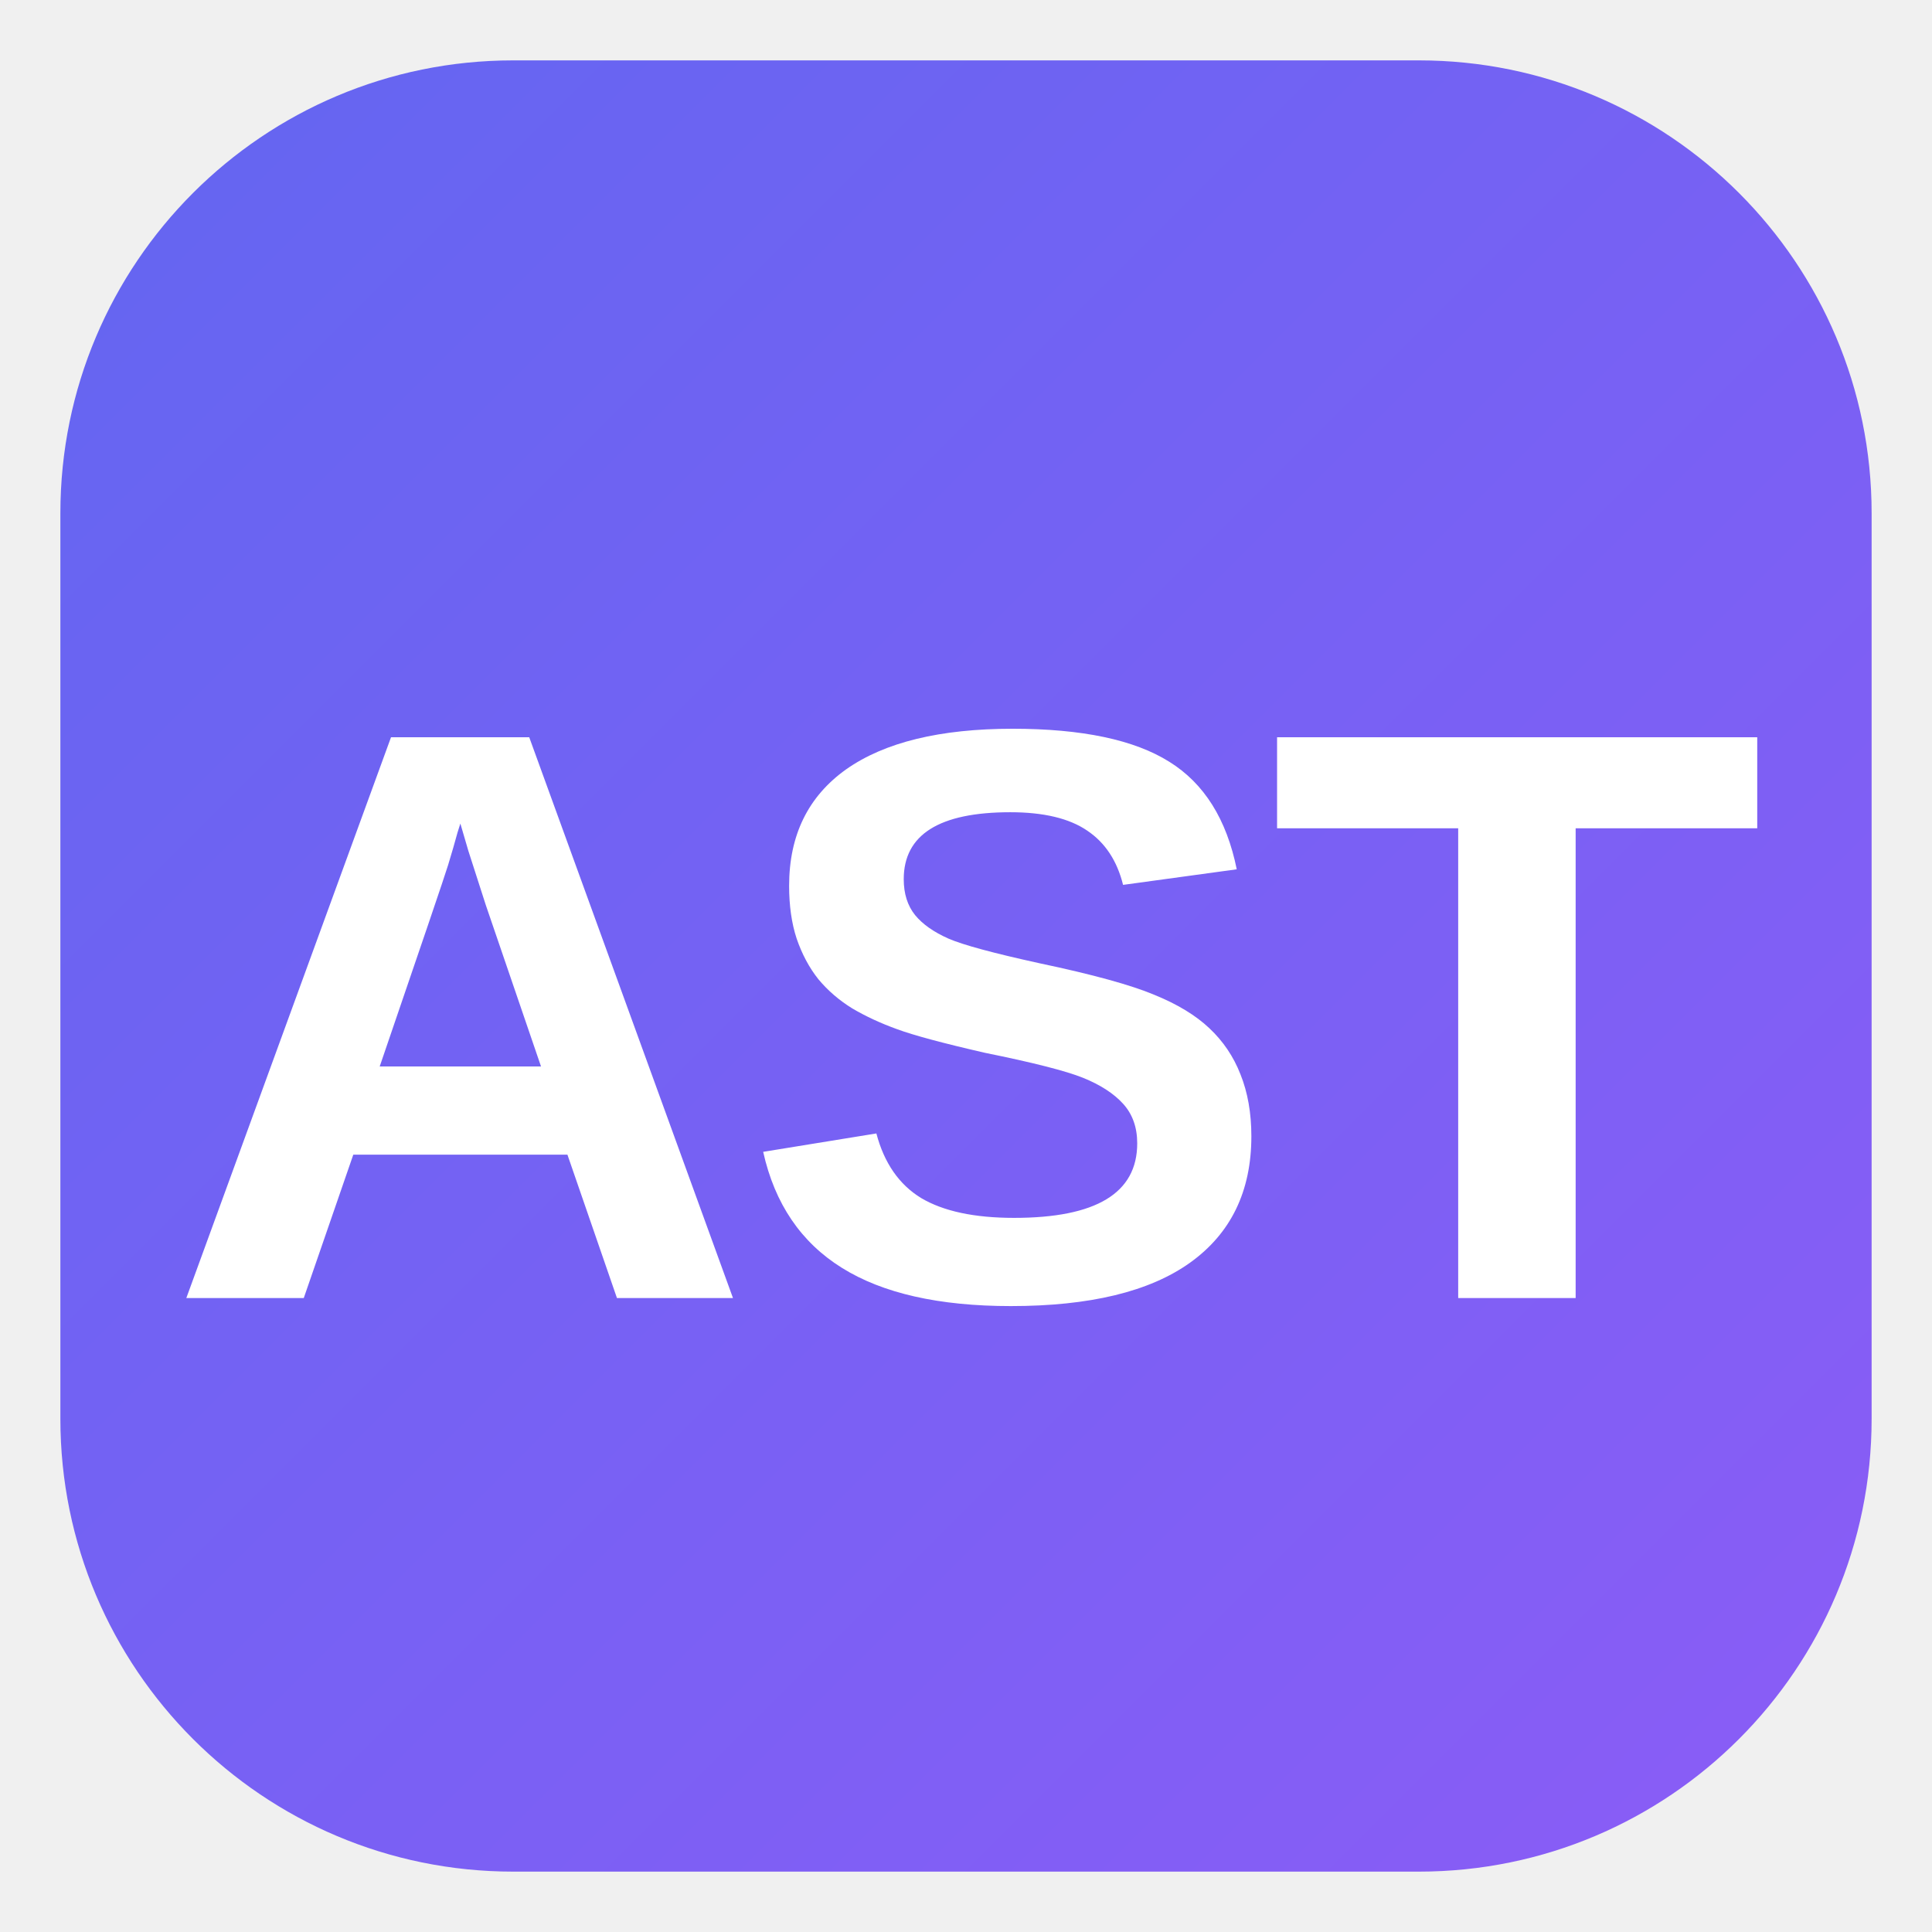
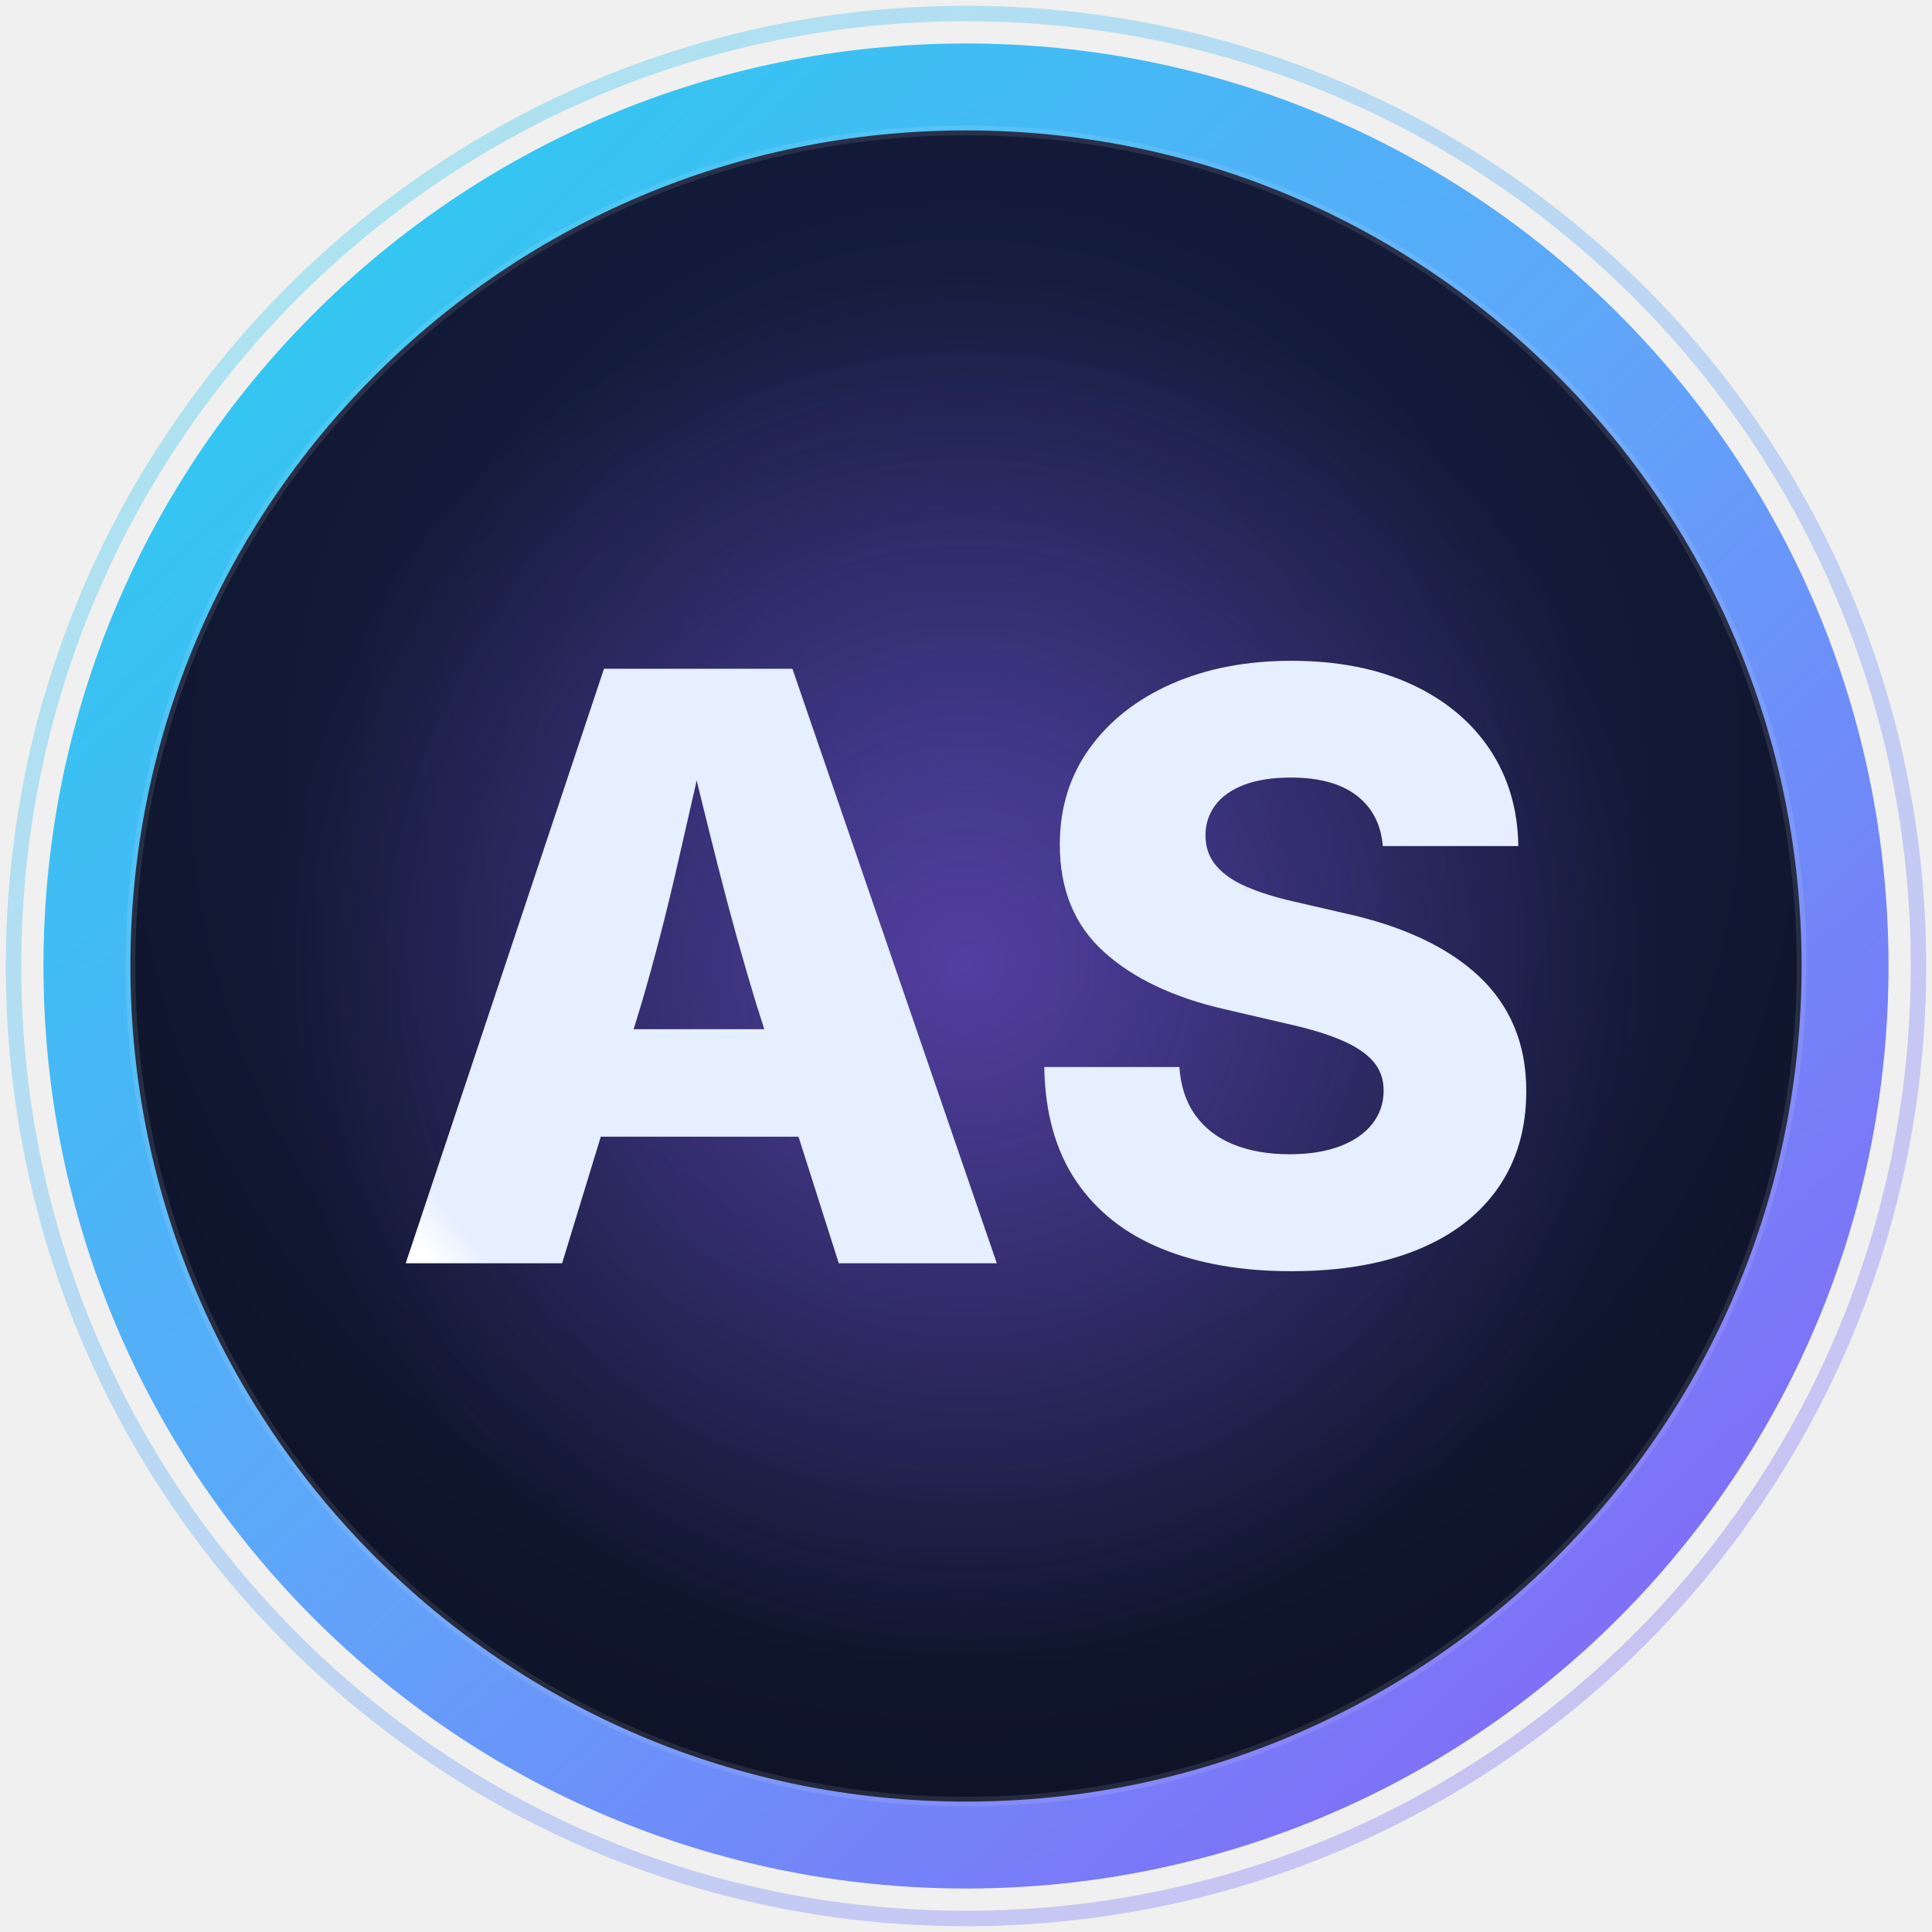
- <svg xmlns="http://www.w3.org/2000/svg" viewBox="0 0 64 64">
+ <svg xmlns="http://www.w3.org/2000/svg" viewBox="0 0 200 200" width="200" height="200">
  <defs>
-     <linearGradient id="grad" x1="0" y1="0" x2="1" y2="1">
-       <stop offset="0%" stop-color="#6366f1" />
-       <stop offset="100%" stop-color="#8b5cf6" />
+     <linearGradient id="rim" gradientUnits="userSpaceOnUse" x1="10" y1="4" x2="190" y2="196">
+       <stop offset="0" stop-color="#22d3ee" />
+       <stop offset="0.5" stop-color="#60a5fa" />
+       <stop offset="1" stop-color="#8b5cf6" />
+     </linearGradient>
+     <radialGradient id="bg" gradientUnits="userSpaceOnUse" cx="100" cy="80" r="125">
+       <stop offset="0" stop-color="#1c2552" />
+       <stop offset="1" stop-color="#0b1020" />
+     </radialGradient>
+     <radialGradient id="glow" gradientUnits="userSpaceOnUse" cx="100" cy="100" r="72">
+       <stop offset="0" stop-color="#8b5cf6" stop-opacity="0.5" />
+       <stop offset="1" stop-color="#8b5cf6" stop-opacity="0" />
+     </radialGradient>
+     <linearGradient id="white" gradientUnits="userSpaceOnUse" x1="60" y1="66" x2="150" y2="138">
+       <stop offset="0" stop-color="#ffffff" />
+       <stop offset="1" stop-color="#e6efff" />
+     </linearGradient>
+     <linearGradient id="asg" gradientUnits="userSpaceOnUse" x1="48" y1="70" x2="152" y2="132">
+       <stop offset="0" stop-color="#8b5cf6" />
+       <stop offset="1" stop-color="#22d3ee" />
    </linearGradient>
  </defs>
-   <rect x="2" y="2" width="60" height="60" rx="15" fill="url(#grad)" />
-   <text x="32" y="43" text-anchor="middle" font-family="Arial, Helvetica, sans-serif" font-weight="bold" font-size="27" fill="#ffffff" letter-spacing="-0.5">AST</text>
+   <circle cx="100" cy="100" r="95.5" fill="url(#rim)" />
+   <circle cx="100" cy="100" r="86.5" fill="url(#bg)" />
+   <circle cx="100" cy="100" r="86.5" fill="none" stroke="#ffffff" stroke-opacity="0.1" stroke-width="1" />
+   <circle cx="100" cy="100" r="98.6" fill="none" stroke="url(#rim)" stroke-opacity="0.35" stroke-width="1.6" />
+   <circle cx="100" cy="100" r="72" fill="url(#glow)" />
+   <g transform="translate(40.041 130.771) scale(0.041301 -0.041301)">
+     <path d="M47.44 0 544.359 1490H1016.683L1528.962 0H1132.88L925.561 651.437Q876.041 813.998 829.561 997.299Q783.081 1180.6 736.441 1378.2H815.001Q770.121 1180.12 727.961 996.339Q685.801 812.558 638.521 651.437L439.442 0ZM384.801 317.199V586.56H1191.601V317.199Z" fill="url(#white)" />
+     <path d="M691.2 -19.92Q505.12 -19.92 366.86 36.26Q228.6 92.44 151.719 206.08Q74.839 319.721 71.919 491.841H410.561Q415.521 420.001 450.461 371.202Q485.401 322.402 545.941 297.802Q606.48 273.202 686.64 273.202Q760.28 273.202 813.04 293.281Q865.799 313.361 894.179 349.421Q922.559 385.481 922.559 432.56Q922.559 475.68 896.499 505.86Q870.439 536.04 817.119 558.959Q763.8 581.879 681.52 600.079L524.32 636.639Q331.4 680.799 221.14 780.739Q110.879 880.679 110.879 1049.199Q110.879 1187.36 185.719 1290.98Q260.56 1394.6 391.38 1452.3Q522.2 1510 691.28 1510Q864.121 1510 991.181 1451.54Q1118.241 1393.08 1188.301 1288.38Q1258.361 1183.679 1260.081 1045.599H920.559Q913.639 1127.239 854.94 1172.299Q796.24 1217.358 689.84 1217.358Q619.681 1217.358 571.881 1198.779Q524.081 1180.199 500.042 1147.359Q476.002 1114.519 476.002 1072.64Q476.002 1027.32 503.221 995.78Q530.441 964.24 580.221 943.061Q630.001 921.881 696.161 906.881L824.641 877.281Q932.521 853.681 1017.181 814.281Q1101.842 774.88 1160.621 720.02Q1219.401 665.16 1249.741 593.28Q1280.081 521.4 1280.081 431.84Q1280.081 290.84 1209.741 189.42Q1139.401 88 1007.761 34.04Q876.121 -19.92 691.2 -19.92Z" transform="translate(1576 0)" fill="url(#white)" />
+   </g>
</svg>
